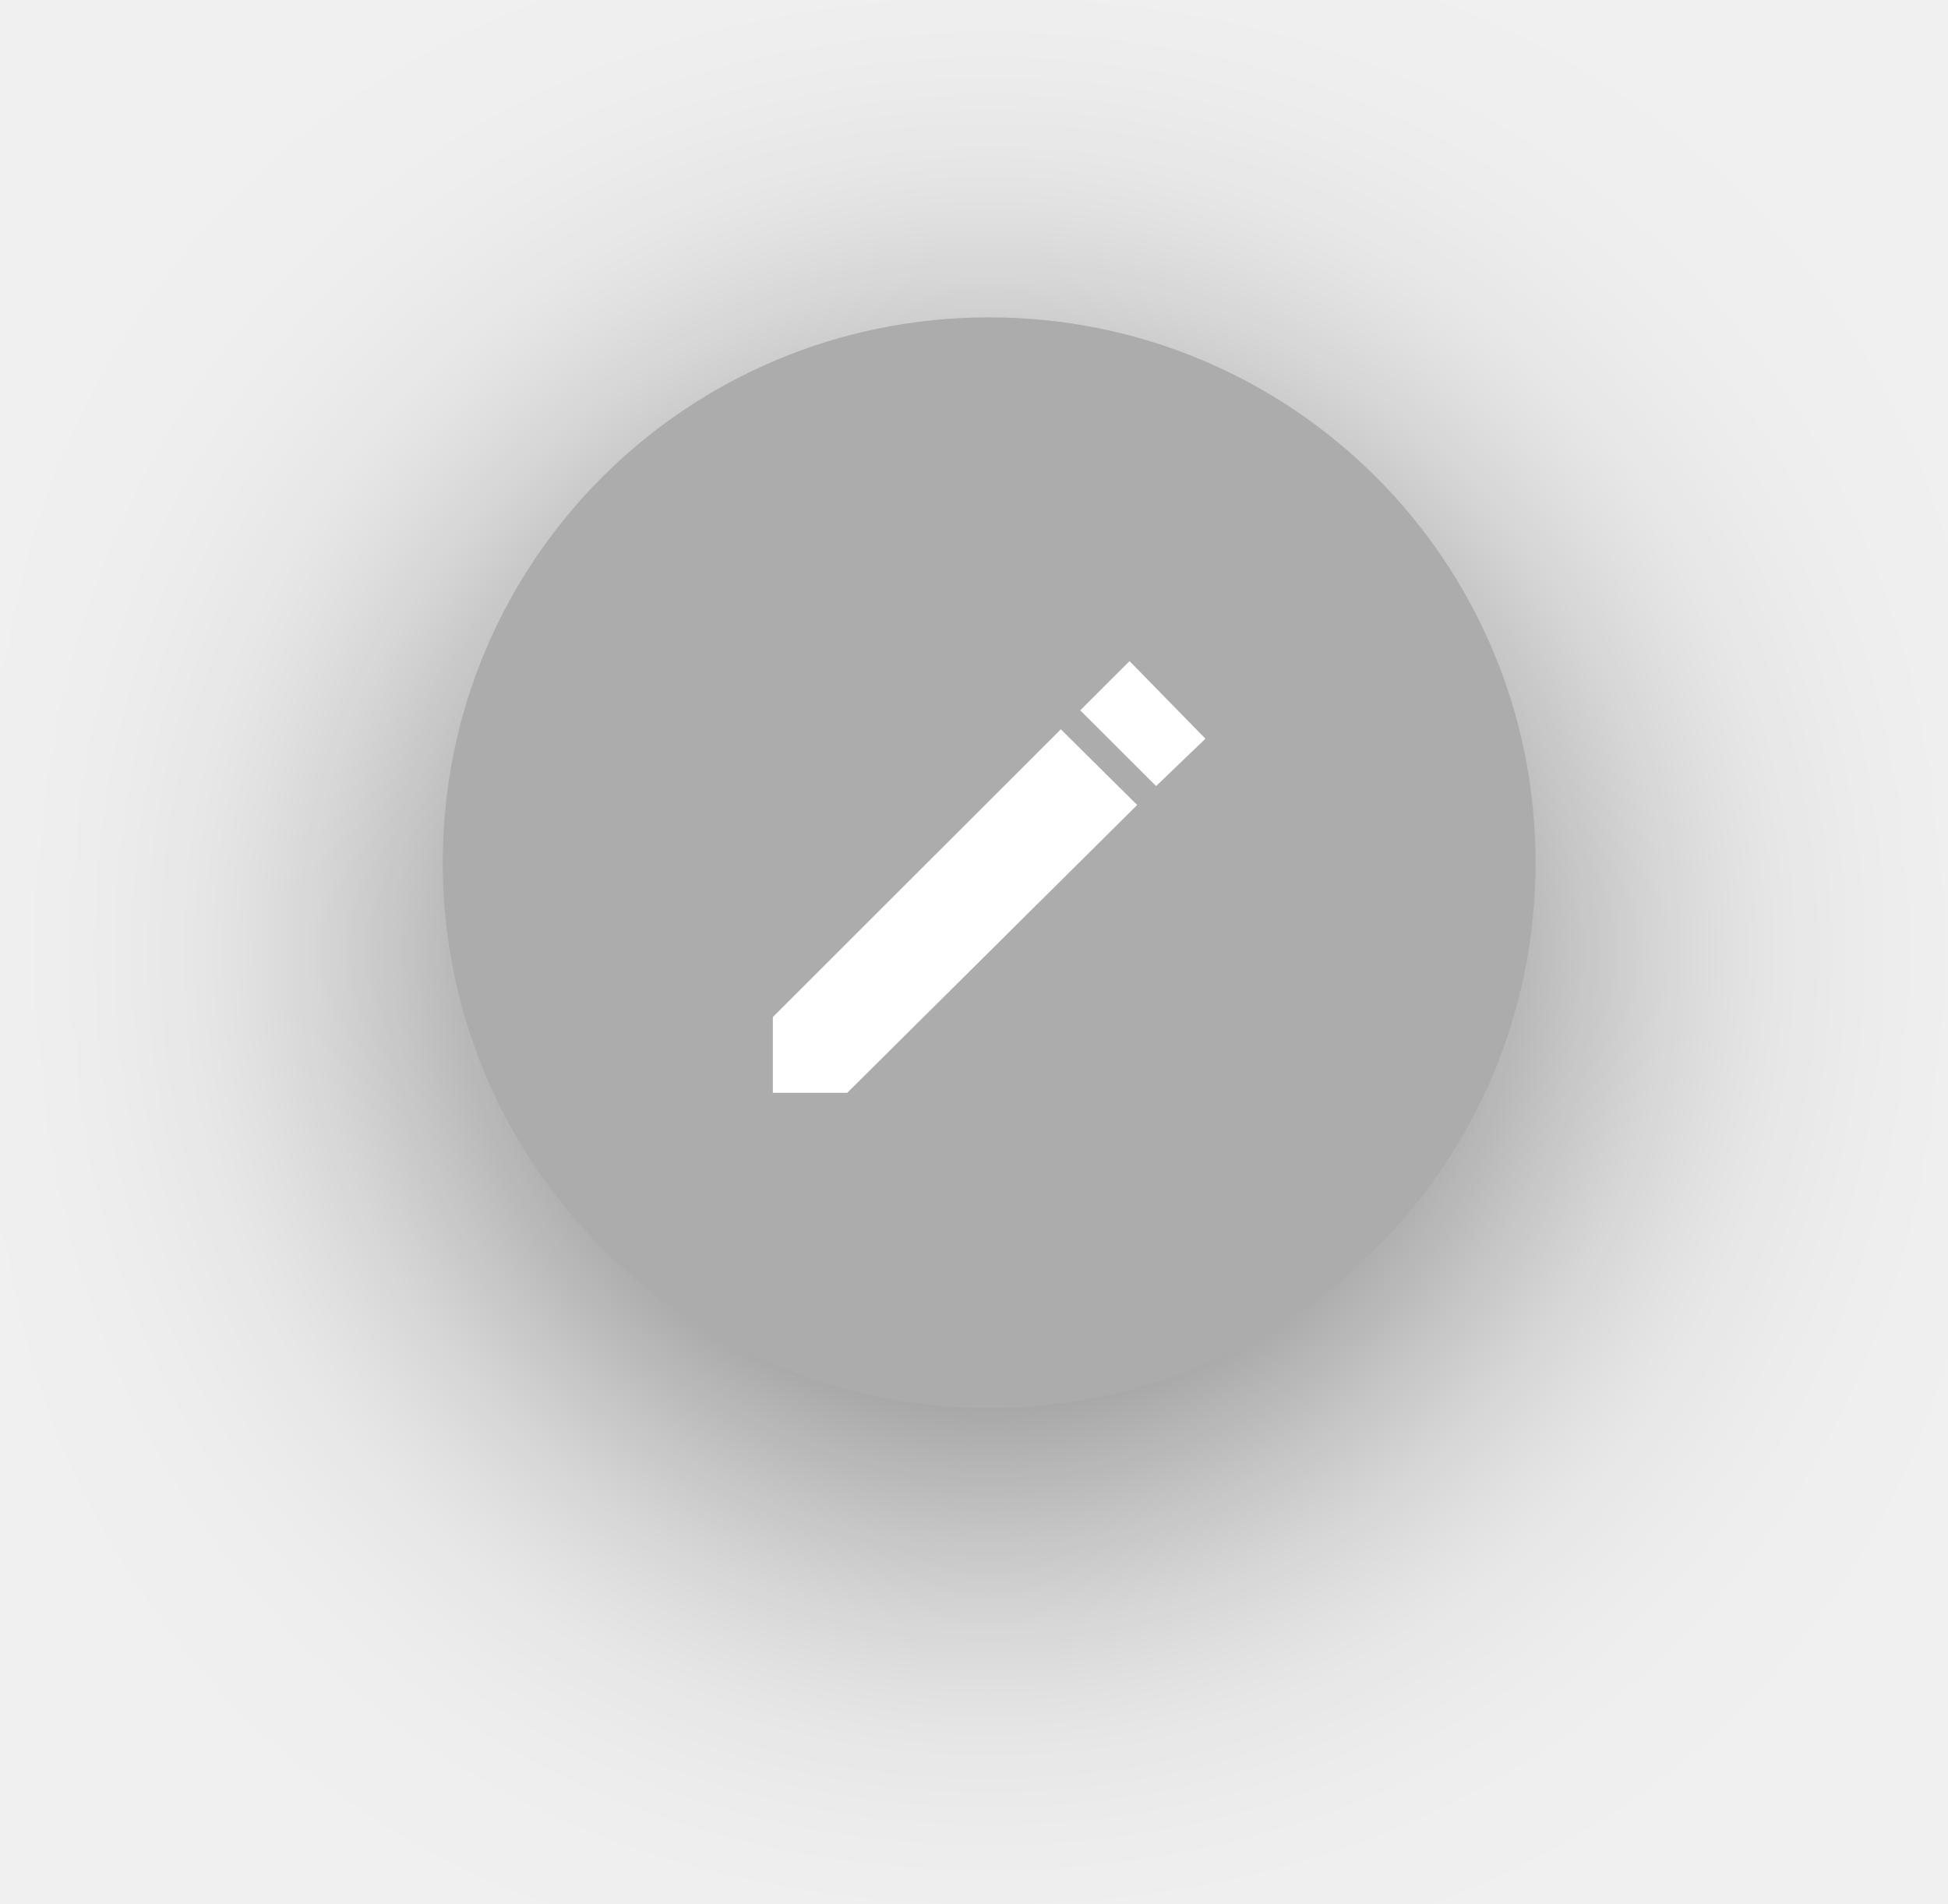
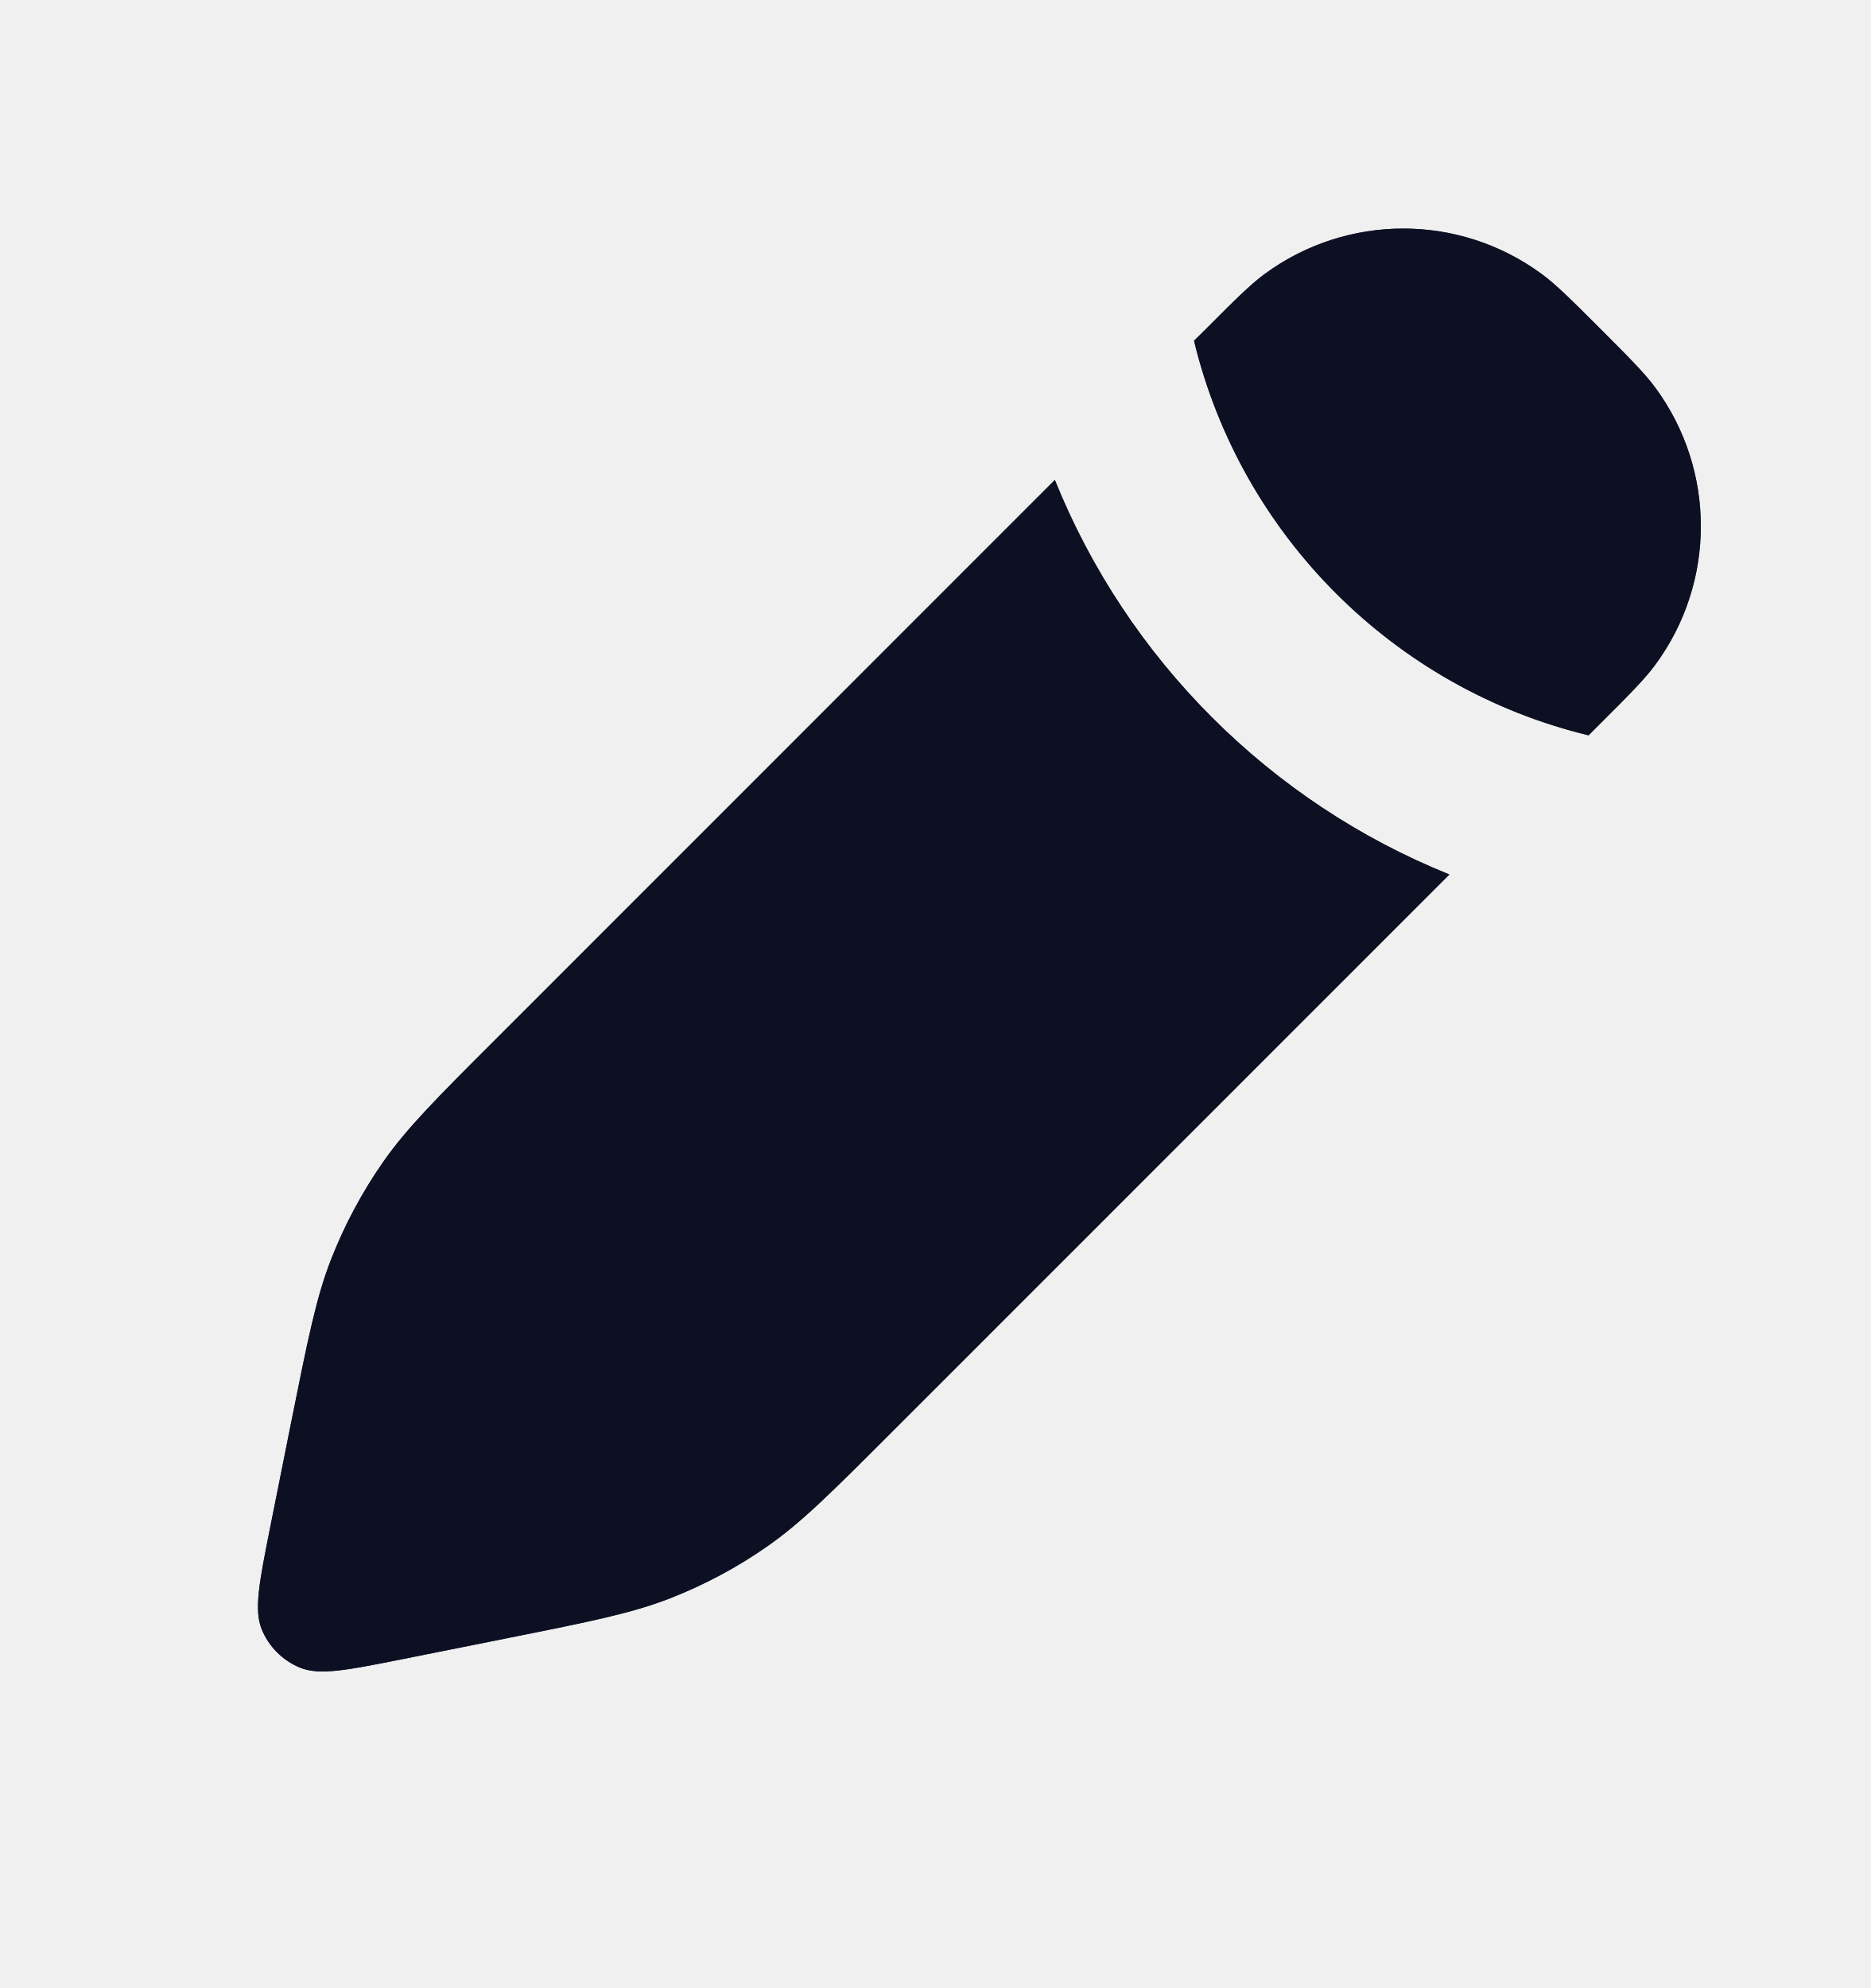
- <svg xmlns="http://www.w3.org/2000/svg" xmlns:xlink="http://www.w3.org/1999/xlink" width="44px" height="43px" viewBox="0 0 44 43" version="1.1">
-   <defs>
-     <path d="M0,12.32 C0,19.14 5.51,24.64 12.342,24.64 C19.175,24.64 24.685,19.14 24.685,12.32 C24.685,5.5 19.175,0 12.342,0 C5.51,0 0,5.5 0,12.32 Z" id="path-1" />
-     <filter x="-64.8%" y="-56.8%" width="229.6%" height="229.9%" filterUnits="objectBoundingBox" id="filter-2">
-       <feOffset dx="0" dy="2" in="SourceAlpha" result="shadowOffsetOuter1" />
-       <feGaussianBlur stdDeviation="5" in="shadowOffsetOuter1" result="shadowBlurOuter1" />
-       <feColorMatrix values="0 0 0 0 0   0 0 0 0 0   0 0 0 0 0  0 0 0 0.5 0" type="matrix" in="shadowBlurOuter1" />
-     </filter>
-   </defs>
-   <g id="Page-1" stroke="none" stroke-width="1" fill="none" fill-rule="evenodd">
-     <g id="Prefil" transform="translate(-58, -38)">
-       <g id="Profile-Pic" transform="translate(20, 0.169399)">
-         <g id="Edit-Dim" transform="translate(48, 45)">
-           <g id="Fill-2">
-             <use fill="black" fill-opacity="1" filter="url(#filter-2)" xlink:href="#path-1" />
-             <use fill="#ACACAC" fill-rule="evenodd" xlink:href="#path-1" />
-           </g>
-           <g id="Edit-Pen" transform="translate(7.432432, 7.418894)" fill="#FFFFFF" fill-rule="evenodd">
-             <polygon id="Fill-4" points="6.529 1.887 0.024 8.389 0.024 10.1 1.704 10.1 8.253 3.598" />
-             <polygon id="Fill-6" points="6.967 1.459 8.681 3.17 9.795 2.1 8.081 0.347" />
-           </g>
-         </g>
-       </g>
-     </g>
-   </g>
+ <svg xmlns="http://www.w3.org/2000/svg" width="16" height="17" viewBox="0 0 16 17" fill="none">
+   <path fill-rule="evenodd" clip-rule="evenodd" d="M13.585 6.288L13.687 6.186L13.687 6.186C13.94 5.933 14.066 5.807 14.156 5.684C14.675 4.98 14.675 4.02 14.156 3.315C14.066 3.193 13.94 3.066 13.687 2.813L13.687 2.813C13.433 2.559 13.307 2.433 13.184 2.343C12.48 1.825 11.52 1.825 10.815 2.343C10.693 2.433 10.566 2.559 10.313 2.813L10.313 2.813L10.211 2.914C10.613 4.577 11.922 5.886 13.585 6.288ZM9.021 4.104L4.243 8.883C3.733 9.392 3.479 9.647 3.276 9.937C3.097 10.194 2.948 10.472 2.833 10.765C2.704 11.094 2.634 11.447 2.492 12.153L2.311 13.058C2.217 13.53 2.17 13.767 2.239 13.935C2.3 14.082 2.417 14.199 2.564 14.26C2.733 14.33 2.969 14.282 3.441 14.188L4.346 14.007L4.346 14.007C5.052 13.866 5.405 13.795 5.735 13.666C6.027 13.551 6.305 13.403 6.562 13.223C6.852 13.021 7.107 12.766 7.616 12.257L12.395 7.478C10.862 6.861 9.638 5.637 9.021 4.104Z" fill="#2F384C" />
+   <path fill-rule="evenodd" clip-rule="evenodd" d="M13.585 6.288L13.687 6.186L13.687 6.186C13.94 5.933 14.066 5.807 14.156 5.684C14.675 4.98 14.675 4.02 14.156 3.315C14.066 3.193 13.94 3.066 13.687 2.813L13.687 2.813C13.433 2.559 13.307 2.433 13.184 2.343C12.48 1.825 11.52 1.825 10.815 2.343C10.693 2.433 10.566 2.559 10.313 2.813L10.313 2.813L10.211 2.914C10.613 4.577 11.922 5.886 13.585 6.288ZM9.021 4.104L4.243 8.883C3.733 9.392 3.479 9.647 3.276 9.937C3.097 10.194 2.948 10.472 2.833 10.765C2.704 11.094 2.634 11.447 2.492 12.153L2.311 13.058C2.217 13.53 2.17 13.767 2.239 13.935C2.3 14.082 2.417 14.199 2.564 14.26C2.733 14.33 2.969 14.282 3.441 14.188L4.346 14.007L4.346 14.007C5.052 13.866 5.405 13.795 5.735 13.666C6.027 13.551 6.305 13.403 6.562 13.223C6.852 13.021 7.107 12.766 7.616 12.257L12.395 7.478C10.862 6.861 9.638 5.637 9.021 4.104Z" fill="#0D1022" />
</svg>
